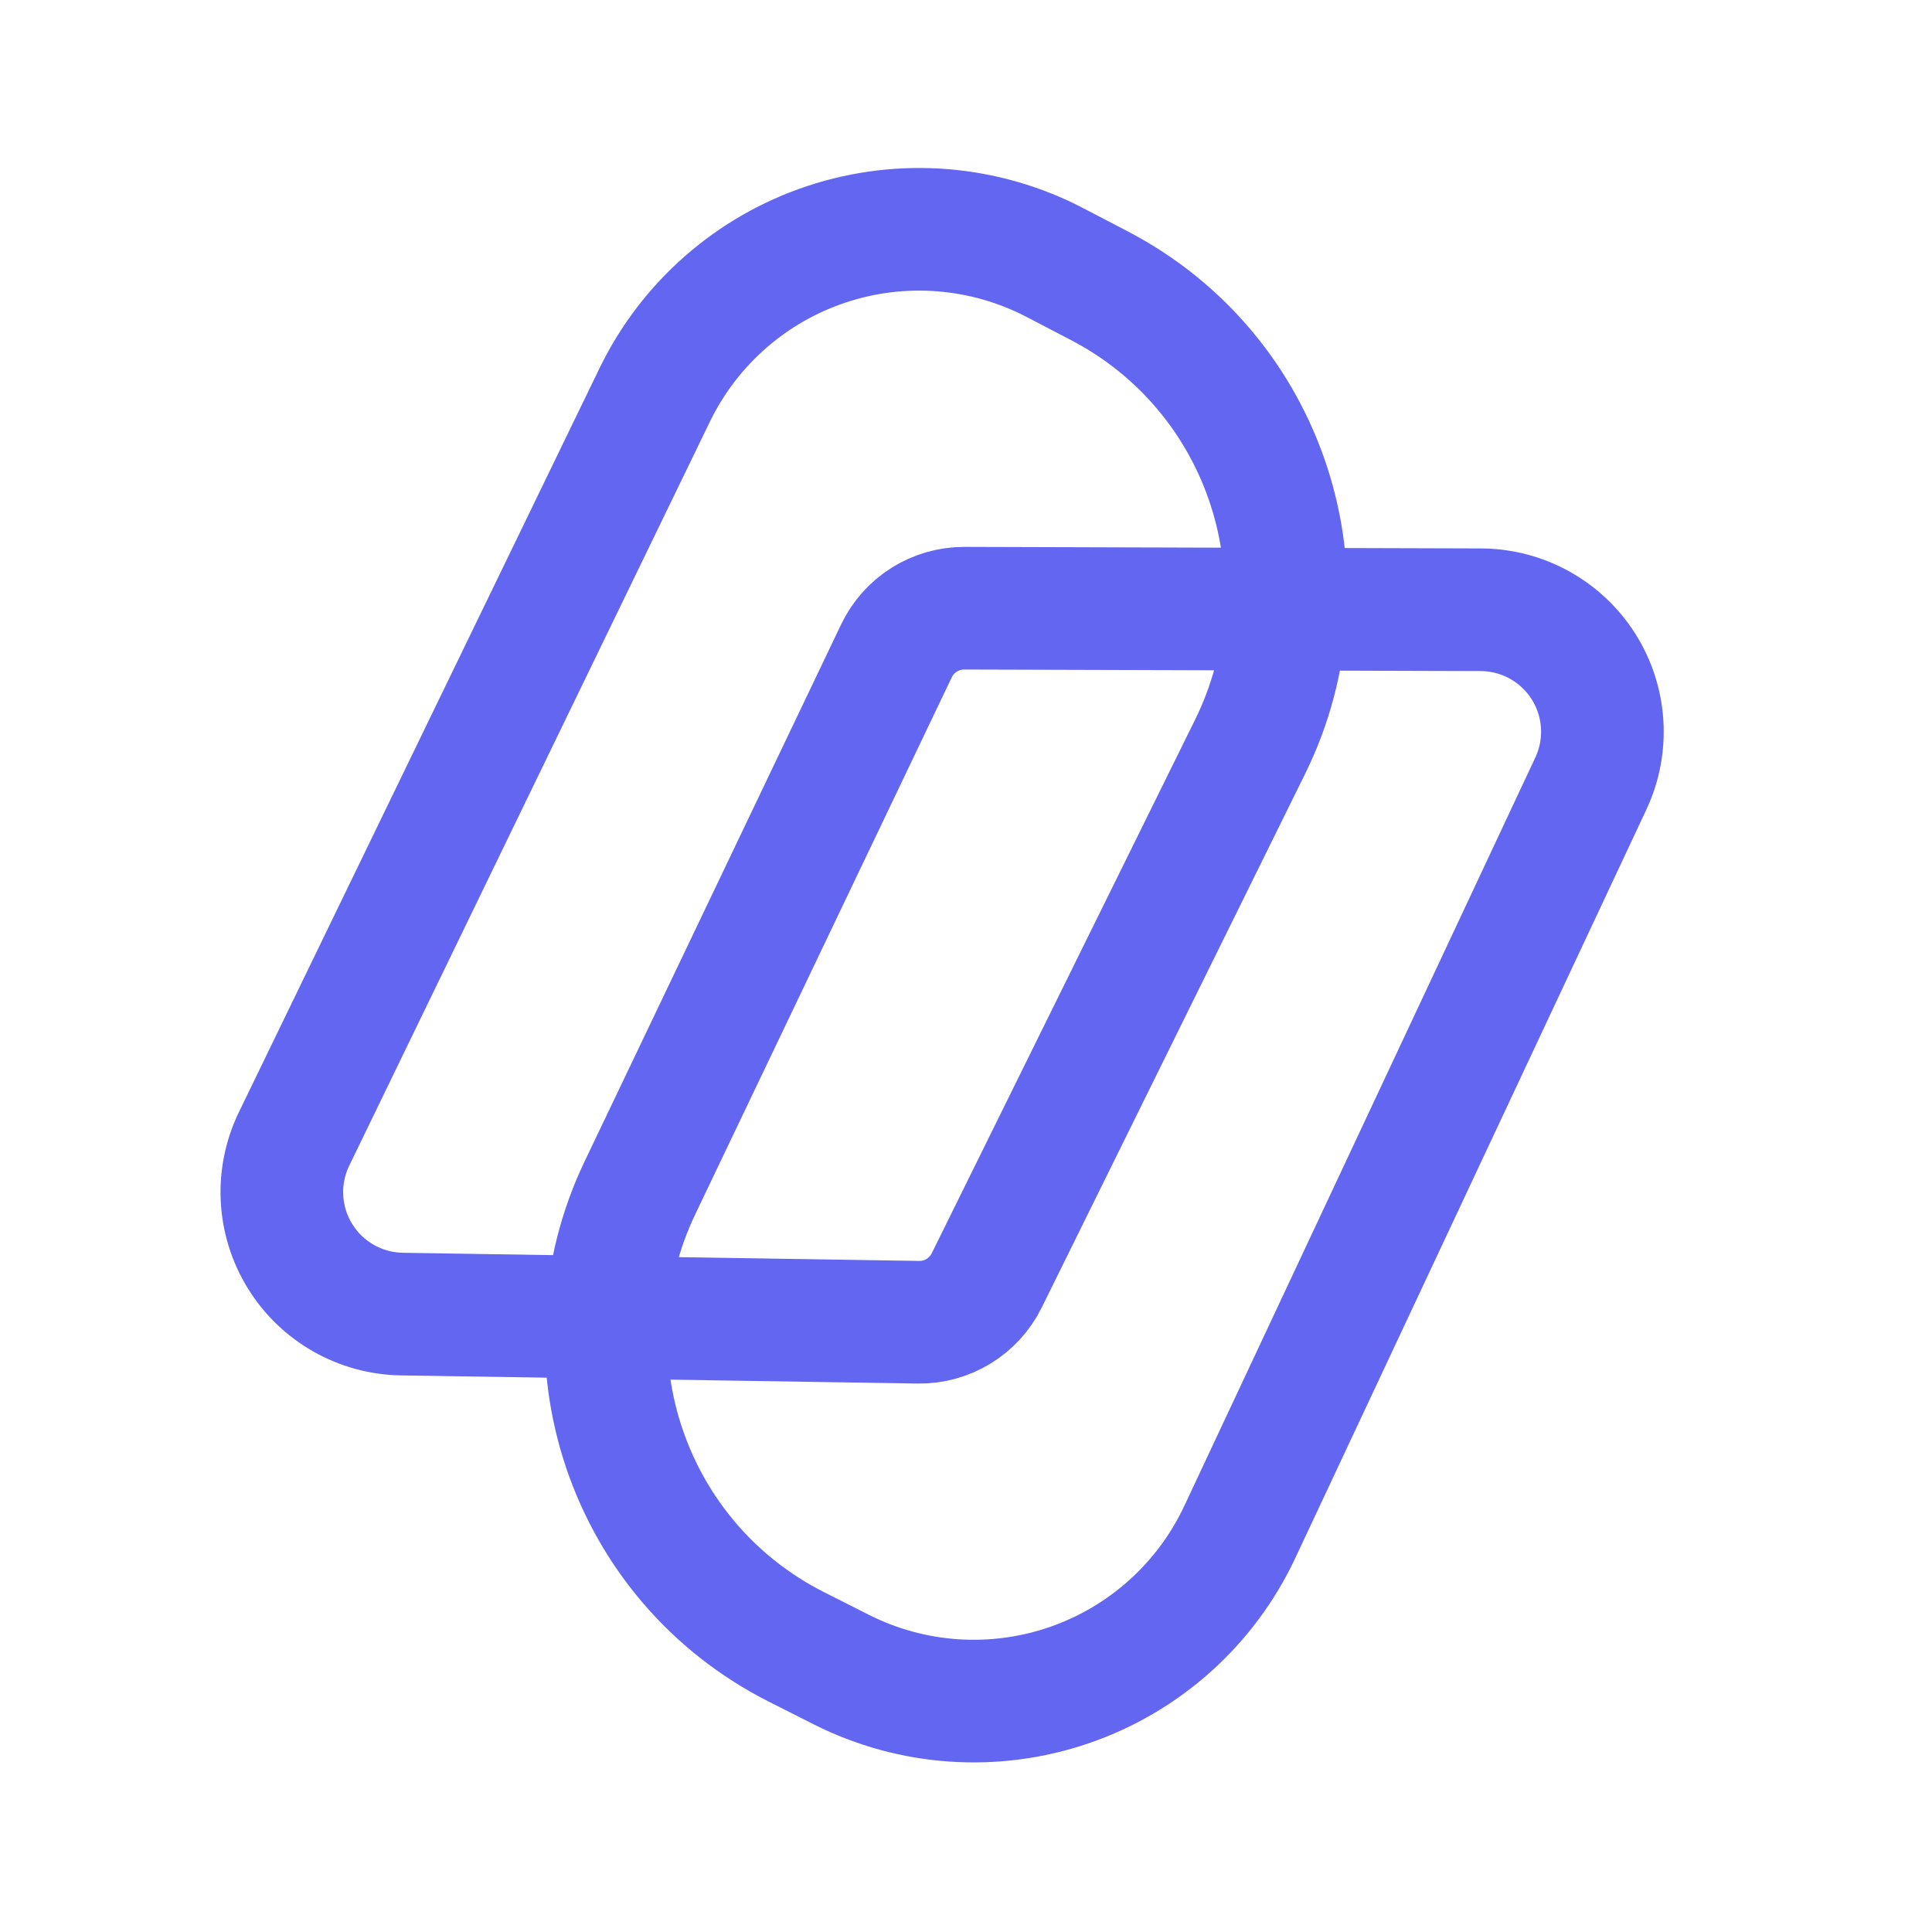
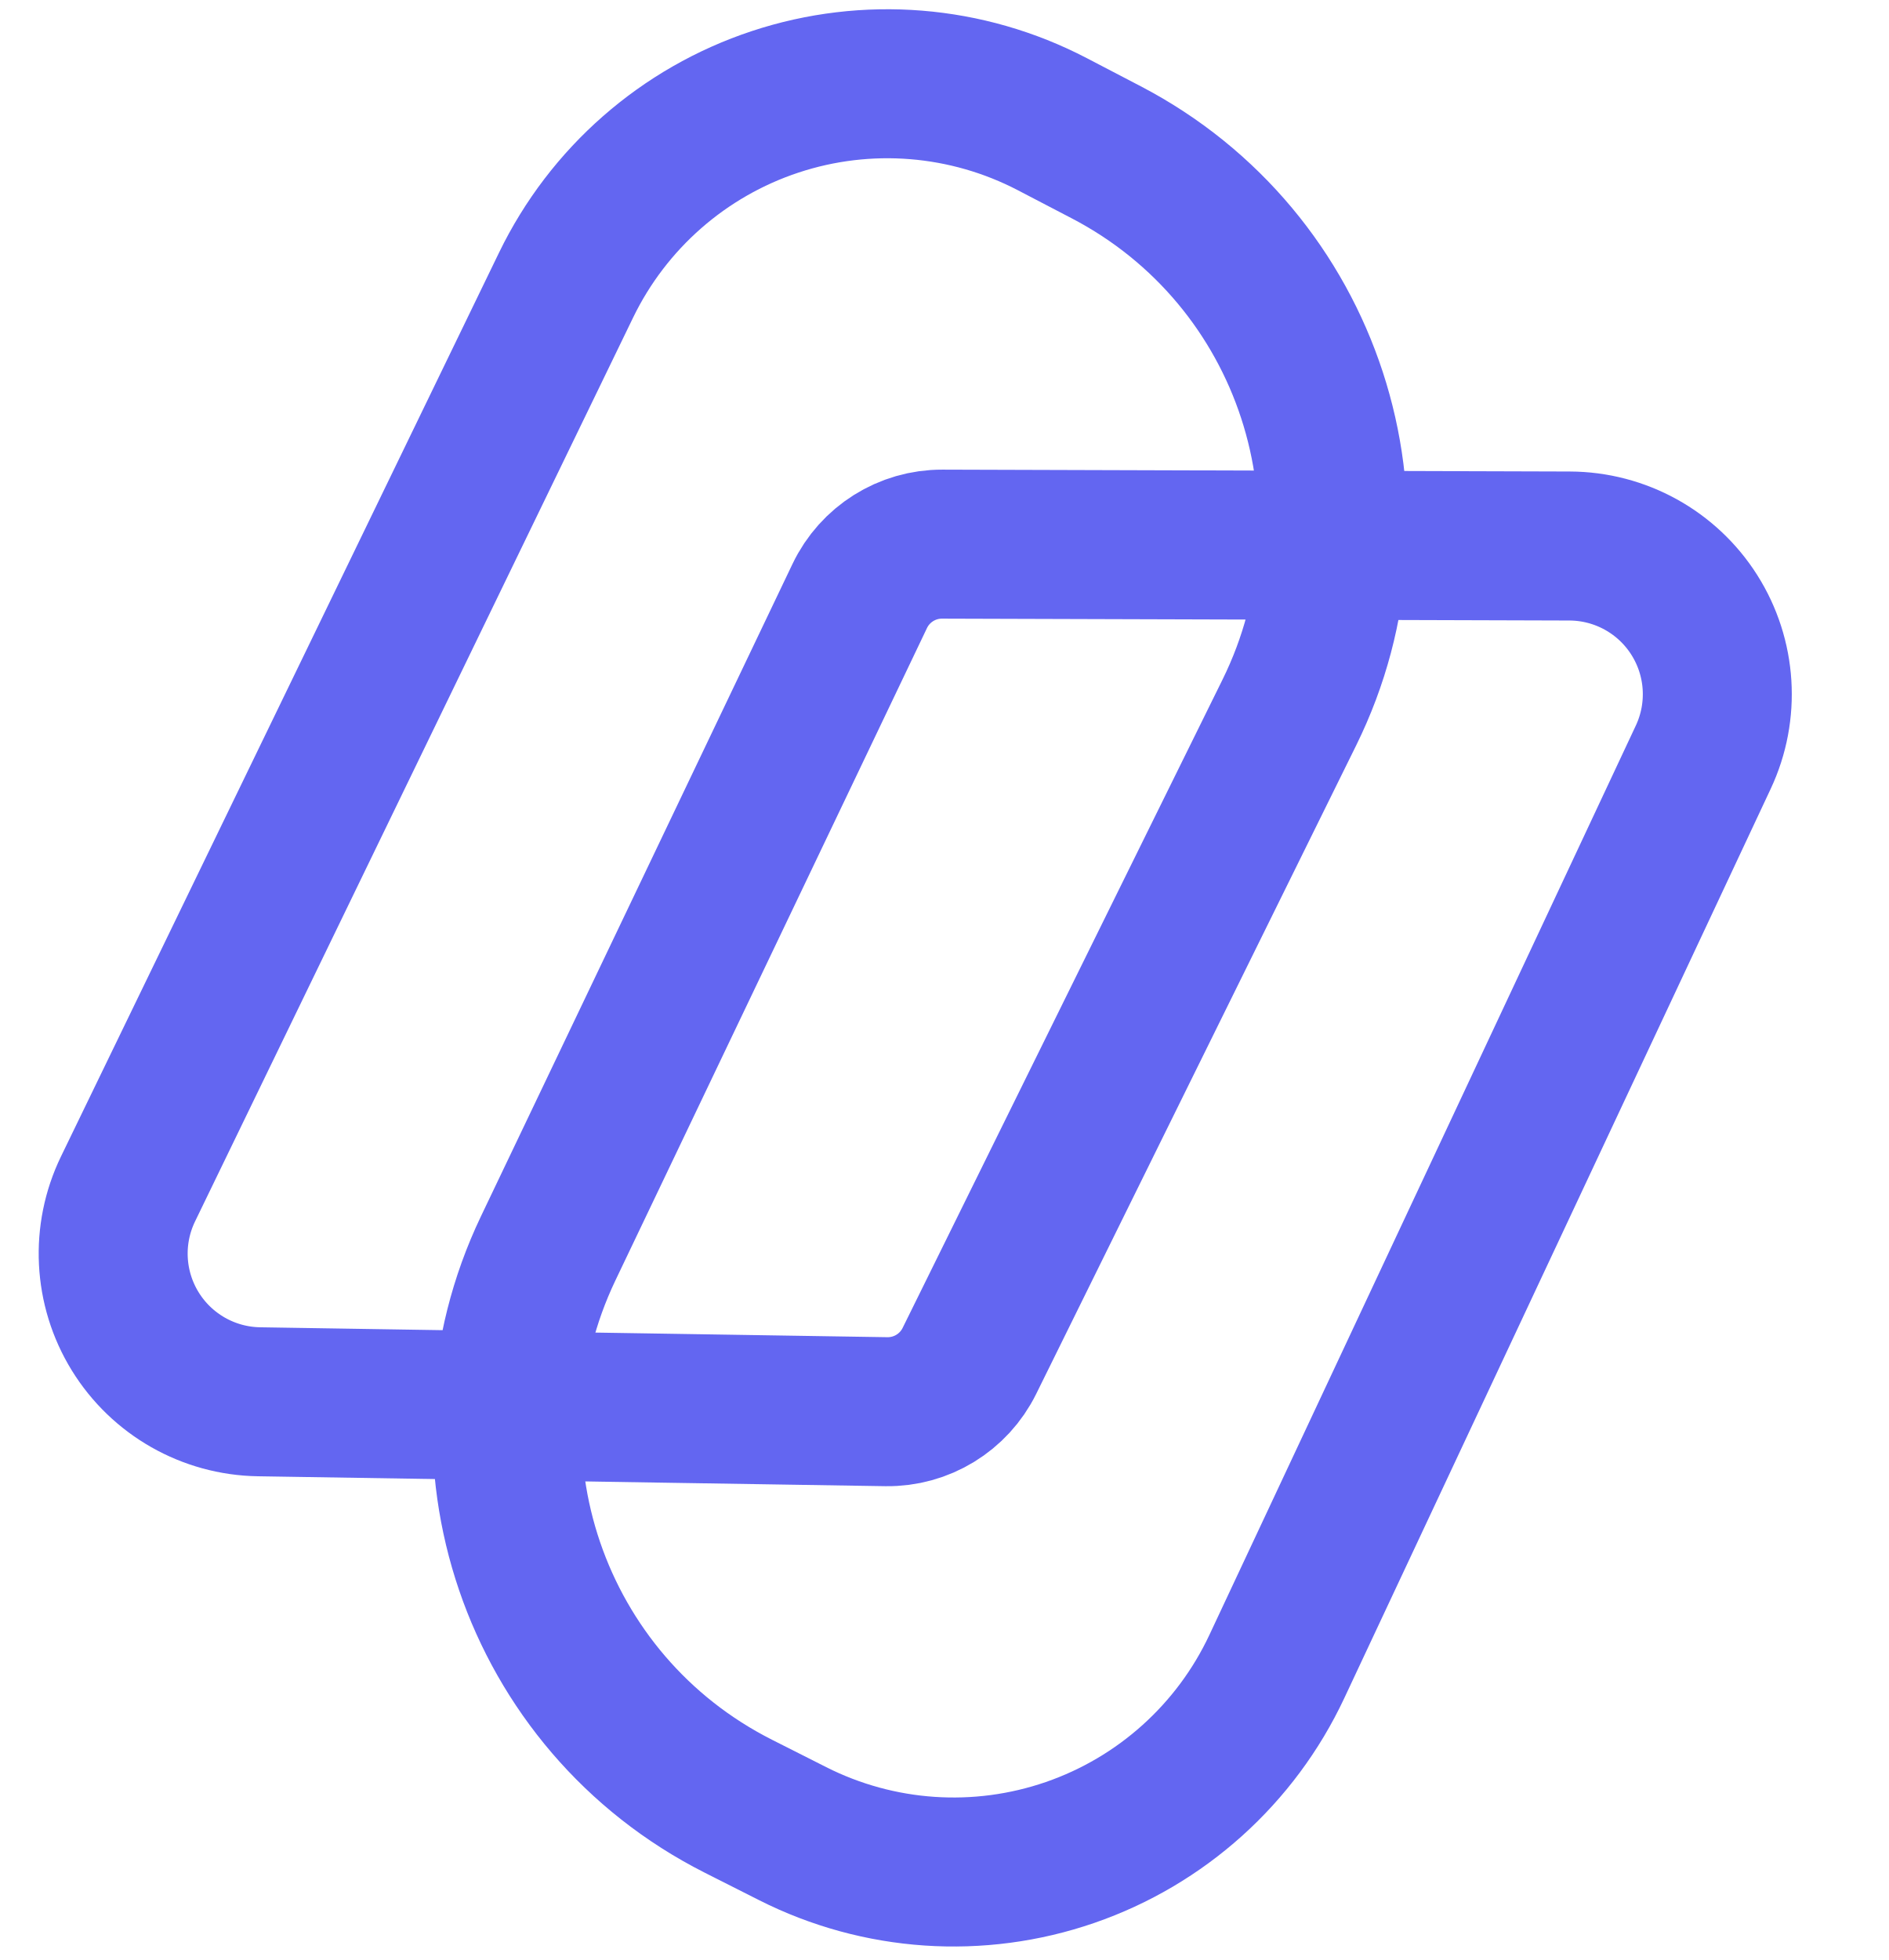
- <svg xmlns="http://www.w3.org/2000/svg" viewBox="0 0 1024 1024" fill="none" stroke-linecap="round" stroke-linejoin="round">
+ <svg xmlns="http://www.w3.org/2000/svg" viewBox="100 85 824 855" fill="none" stroke-linecap="round" stroke-linejoin="round">
  <style>
  path { stroke: #6366f1; }
  @media (prefers-color-scheme: dark) {
    path { stroke: #fbbf24; }
  }
</style>
  <path d="M582.687,151.44c88.633,46.208 124.112,154.761 79.876,244.395c-51.925,105.214 -114.549,232.104 -139.582,282.828c-6.796,13.77 -20.916,22.393 -36.269,22.151c-53.688,-0.848 -182.101,-2.876 -273.696,-4.323c-22.082,-0.349 -42.459,-11.945 -54.037,-30.752c-11.578,-18.807 -12.754,-42.223 -3.12,-62.096c50.081,-103.308 132.337,-272.989 191.142,-394.294c18.364,-37.882 51.28,-66.717 91.248,-79.936c39.969,-13.219 83.586,-9.697 120.916,9.764c7.802,4.067 15.667,8.168 23.523,12.263Z" stroke-width="65" />
  <path d="M422.18,872.922c-89.217,-45.069 -126.083,-153.16 -82.998,-243.352c50.574,-105.87 111.568,-233.551 135.95,-284.592c6.619,-13.856 20.627,-22.659 35.983,-22.613c53.694,0.161 182.123,0.545 273.729,0.819c22.085,0.066 42.609,11.401 54.426,30.058c11.817,18.657 13.294,42.056 3.915,62.051c-48.754,103.941 -128.831,274.661 -186.078,396.708c-17.877,38.114 -50.421,67.368 -90.217,81.098c-39.796,13.73 -83.455,10.767 -121.031,-8.215c-7.853,-3.967 -15.771,-7.967 -23.678,-11.961Z" stroke-width="65" />
</svg>
